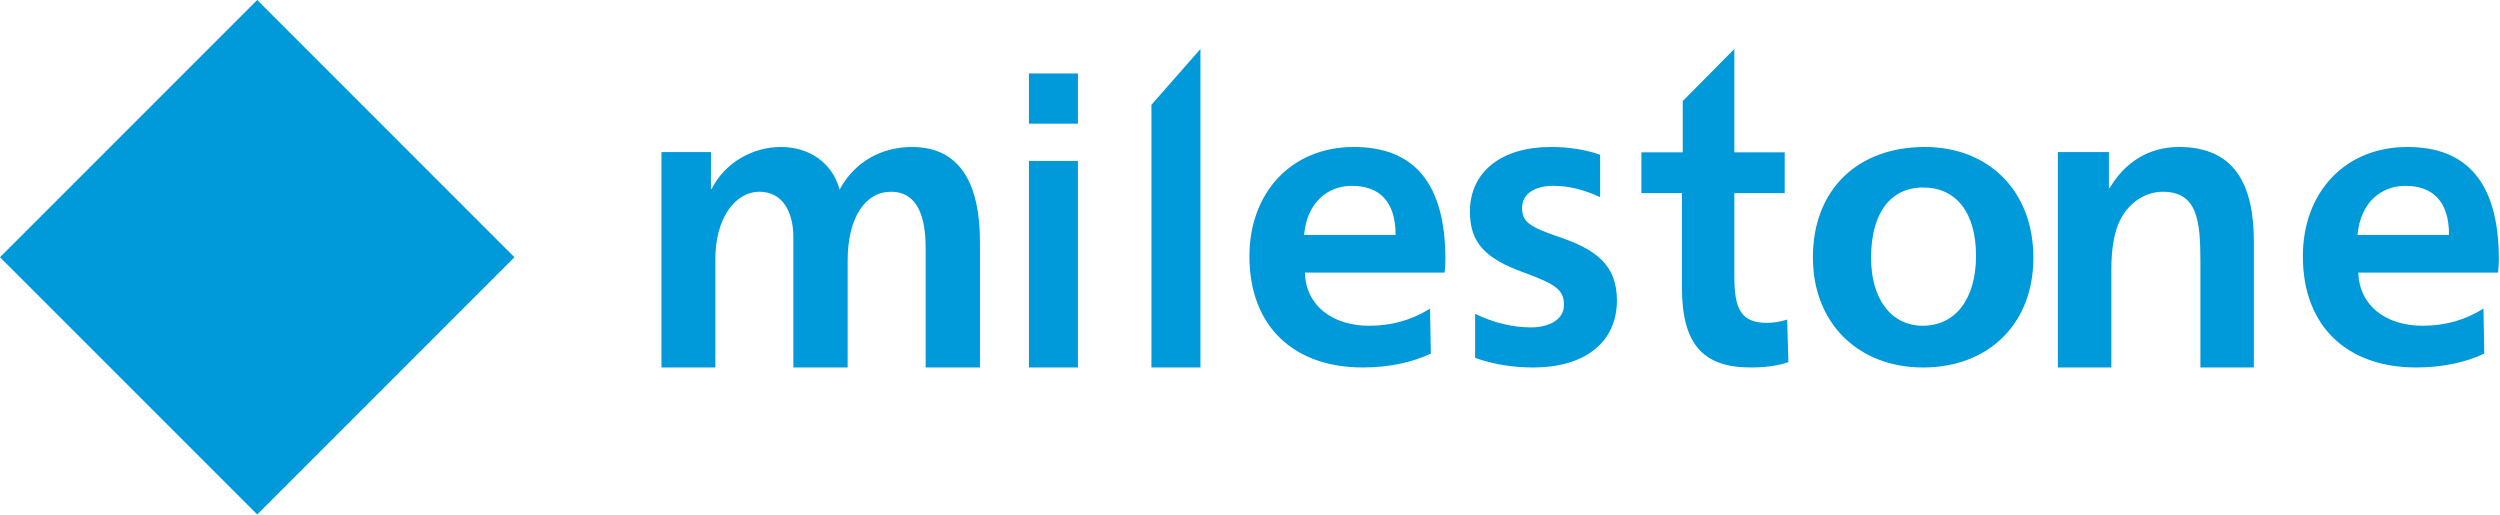
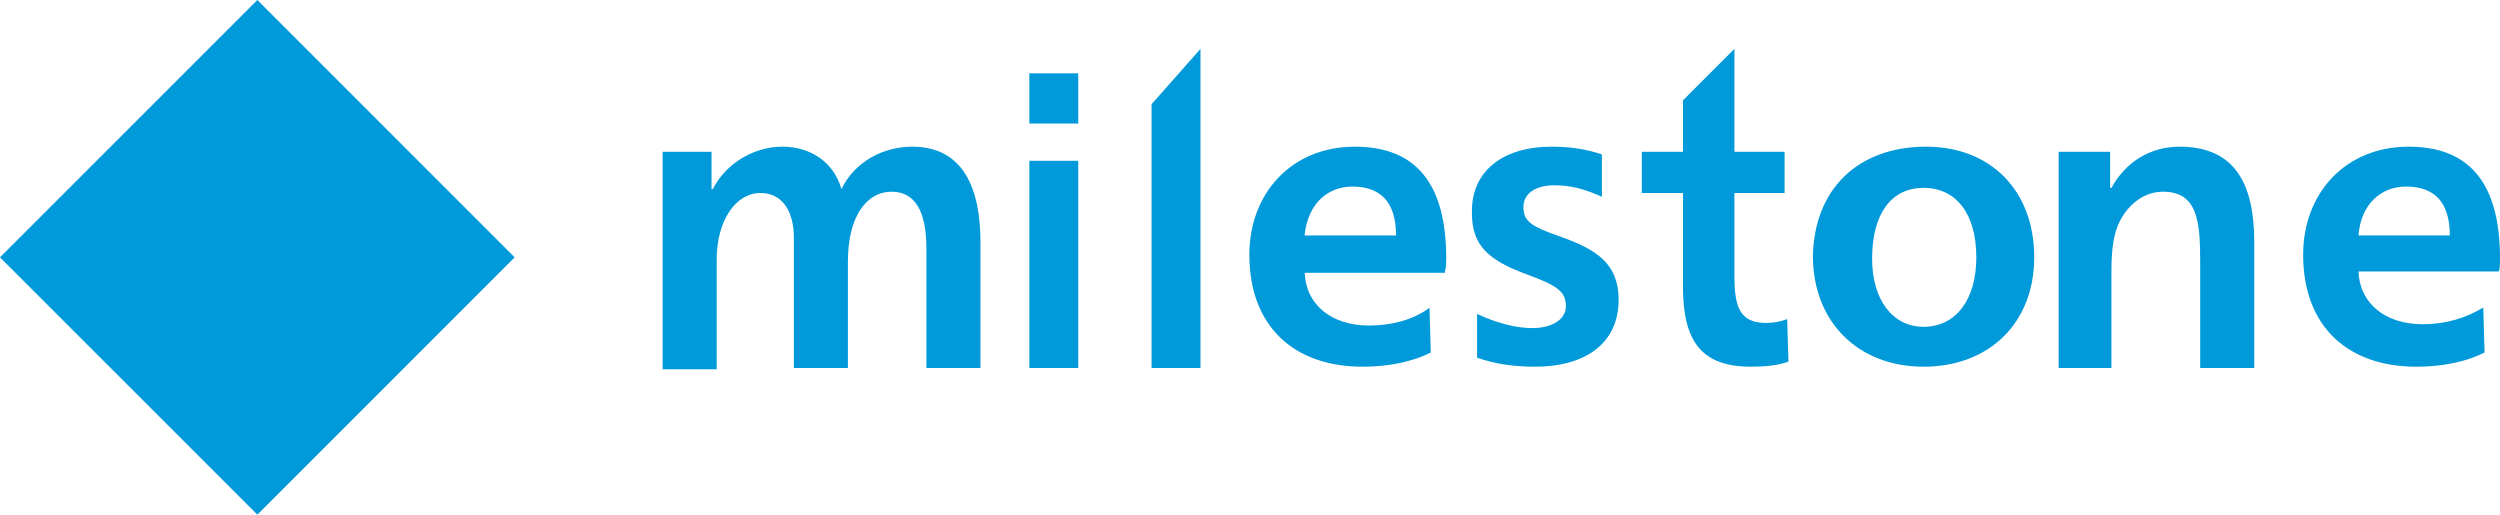
- <svg xmlns="http://www.w3.org/2000/svg" width="622px" height="128px" viewBox="0 0 622 128" version="1.1">
-   <g id="🎨-Assets" stroke="none" stroke-width="1" fill="none" fill-rule="evenodd">
-     <g id="_Assets/Logos/Milestone/Positive" fill="#0099DA">
-       <path d="M64,0 L128,64.001 L64,128 L0,64.001 L64,0 Z M598.947,36.571 C613.957,36.571 621.714,45.631 621.714,64.561 C621.714,65.376 621.612,67.105 621.511,67.818 L621.511,67.818 L586.755,67.818 C586.956,75.858 593.404,81.048 602.773,81.048 C608.517,81.048 613.553,79.523 617.885,76.775 L617.885,76.775 L618.088,87.97 C613.654,90.107 607.71,91.429 601.162,91.429 C584.136,91.429 572.952,81.354 572.952,63.747 C572.952,47.972 583.33,36.571 598.947,36.571 Z M542.123,36.571 C555.926,36.571 560.762,45.835 560.762,60.2 L560.762,60.2 L560.762,91.429 L547.463,91.429 L547.463,65.262 C547.45,55.137 546.857,47.709 538.094,47.709 C533.661,47.709 529.63,50.519 527.514,54.685 C526.003,57.703 525.299,61.865 525.299,67.174 L525.299,67.174 L525.299,91.429 L512,91.429 L512,37.84 L524.694,37.84 L524.694,46.772 L524.895,46.772 C528.723,40.318 534.668,36.571 542.123,36.571 Z M478.882,36.571 C494.772,36.571 505.905,47.462 505.905,64.153 C505.905,80.538 494.772,91.429 478.476,91.429 C462.282,91.429 451.048,80.335 451.048,64.052 C451.048,47.157 462.181,36.571 478.882,36.571 Z M431.504,12.19 L431.504,37.895 L444.035,37.895 L444.035,48.052 L431.504,48.052 L431.504,68.712 C431.504,76.73 433.032,80.329 439.653,80.329 C441.284,80.329 443.117,80.021 444.646,79.506 L444.646,79.506 L444.952,90.094 C442.404,91.018 439.043,91.429 435.579,91.429 C423.558,91.429 418.466,85.469 418.466,71.489 L418.466,71.489 L418.466,48.052 L408.381,48.052 L408.381,37.895 L418.669,37.895 L418.669,25.139 L431.504,12.19 Z M385.771,36.571 C390.453,36.571 394.562,37.243 398.107,38.509 L398.107,38.509 L398.107,49.047 C393.93,47.126 390.28,46.239 386.36,46.239 C381.936,46.239 378.692,48.175 378.692,51.737 C378.692,55.299 380.756,56.52 387.932,58.964 C396.88,62.016 402.286,65.781 402.286,74.737 C402.286,85.526 393.832,91.429 381.543,91.429 C376.435,91.429 371.674,90.688 367.009,89.044 L367.009,89.044 L367.009,78.083 C371.788,80.386 376.554,81.456 380.855,81.456 C385.279,81.456 389.112,79.623 389.112,75.858 C389.112,72.193 387.245,70.769 379.184,67.817 C369.549,64.357 365.714,60.387 365.714,52.653 C365.714,42.677 373.677,36.571 385.771,36.571 Z M336.852,36.571 C351.862,36.571 359.619,45.631 359.619,64.561 C359.619,65.313 359.532,66.845 359.439,67.637 L359.416,67.818 L324.66,67.818 C324.861,75.858 331.309,81.048 340.678,81.048 C346.23,81.048 351.121,79.623 355.354,77.045 L355.79,76.775 L355.993,87.97 C351.558,90.107 345.615,91.429 339.066,91.429 C322.041,91.429 310.857,81.354 310.857,63.747 C310.857,47.972 321.235,36.571 336.852,36.571 Z M298.667,12.19 L298.667,91.429 L286.476,91.429 L286.476,26.069 L298.667,12.19 Z M268.189,40.035 L268.189,91.429 L256,91.429 L256,40.035 L268.189,40.035 Z M226.902,36.571 C239.707,36.571 243.81,46.982 243.81,60.2 L243.81,60.2 L243.81,91.429 L230.302,91.429 L230.302,61.659 C230.302,52.393 227.401,47.709 221.699,47.709 C215.296,47.709 210.894,54.06 210.894,64.884 L210.894,64.884 L210.894,91.429 L197.387,91.429 L197.387,59.055 C197.387,52.393 194.486,47.709 188.983,47.709 C182.781,47.709 177.979,54.475 177.979,64.363 L177.979,64.363 L177.979,91.429 L164.571,91.429 L164.571,37.84 L176.89,37.84 C176.89,37.84 176.881,42.465 176.878,45.523 L176.877,46.982 L177.078,46.982 C180.378,40.424 187.283,36.571 194.286,36.571 C201.288,36.571 207.092,40.424 208.892,47.19 C212.595,40.216 219.398,36.571 226.902,36.571 Z M478.476,46.649 C470.38,46.649 465.521,52.958 465.521,64.153 C465.521,74.434 470.582,81.048 478.375,81.048 C486.472,81.048 491.634,74.434 491.634,63.645 C491.634,52.856 486.675,46.649 478.476,46.649 Z M598.441,46.241 C592.497,46.241 587.26,50.312 586.554,58.456 L586.554,58.456 L609.321,58.456 C609.321,49.904 605.091,46.241 598.441,46.241 Z M336.345,46.241 C330.496,46.241 325.331,50.184 324.496,58.071 L324.459,58.456 L347.226,58.456 C347.226,49.904 342.996,46.241 336.345,46.241 Z M268.19,18.286 L268.19,30.768 L256.001,30.768 L256.001,18.286 L268.19,18.286 Z" id="Milestone-logo" />
-     </g>
-   </g>
+ <svg xmlns="http://www.w3.org/2000/svg" version="1.1" id="Logo" x="0px" y="0px" viewBox="0 0 194.3 40" style="enable-background:new 0 0 194.3 40;" xml:space="preserve">
+   <style type="text/css">
+ 	.st0{fill-rule:evenodd;clip-rule:evenodd;fill:#0099DA;}
+ </style>
+   <path id="Milestone-logo" class="st0" d="M20,0l20,20L20,40L0,20L20,0z M187.2,11.4c4.7,0,7.1,2.8,7.1,8.7c0,0.3,0,0.8-0.1,1l0,0  h-10.9c0.1,2.5,2.1,4.1,5,4.1c1.8,0,3.4-0.5,4.7-1.3l0,0l0.1,3.5c-1.4,0.7-3.2,1.1-5.3,1.1c-5.3,0-8.8-3.1-8.8-8.7  C179,15,182.3,11.4,187.2,11.4z M169.4,11.4c4.3,0,5.8,2.9,5.8,7.4l0,0v9.8h-4.2l0-8.2c0-3.2-0.2-5.5-2.9-5.5  c-1.4,0-2.6,0.9-3.3,2.2c-0.5,0.9-0.7,2.2-0.7,3.9l0,0v7.6H160V11.8h4v2.8h0.1C165.2,12.6,167.1,11.4,169.4,11.4z M149.7,11.4  c5,0,8.4,3.4,8.4,8.6c0,5.1-3.5,8.5-8.6,8.5c-5.1,0-8.6-3.5-8.6-8.6C141,14.7,144.4,11.4,149.7,11.4z M134.8,3.8v8h3.9V15h-3.9v6.5  c0,2.5,0.5,3.6,2.5,3.6c0.5,0,1.1-0.1,1.6-0.3l0,0l0.1,3.3c-0.8,0.3-1.8,0.4-2.9,0.4c-3.8,0-5.3-1.9-5.3-6.2l0,0V15h-3.2v-3.2h3.2  v-4L134.8,3.8z M120.6,11.4c1.5,0,2.7,0.2,3.9,0.6l0,0v3.3c-1.3-0.6-2.4-0.9-3.7-0.9c-1.4,0-2.4,0.6-2.4,1.7c0,1.1,0.6,1.5,2.9,2.3  c2.8,1,4.5,2.1,4.5,4.9c0,3.4-2.6,5.2-6.5,5.2c-1.6,0-3.1-0.2-4.5-0.7l0,0v-3.4c1.5,0.7,3,1.1,4.3,1.1c1.4,0,2.6-0.6,2.6-1.7  c0-1.1-0.6-1.6-3.1-2.5c-3-1.1-4.2-2.3-4.2-4.7C114.3,13.3,116.8,11.4,120.6,11.4z M105.3,11.4c4.7,0,7.1,2.8,7.1,8.7  c0,0.2,0,0.7-0.1,1l0,0.1h-10.9c0.1,2.5,2.1,4.1,5,4.1c1.7,0,3.3-0.4,4.6-1.3l0.1-0.1l0.1,3.5c-1.4,0.7-3.2,1.1-5.3,1.1  c-5.3,0-8.8-3.1-8.8-8.7C97.1,15,100.4,11.4,105.3,11.4z M93.3,3.8v24.8h-3.8V8.1L93.3,3.8z M83.8,12.5v16.1H80V12.5H83.8z   M70.9,11.4c4,0,5.3,3.3,5.3,7.4l0,0v9.8H72v-9.3c0-2.9-0.9-4.4-2.7-4.4c-2,0-3.4,2-3.4,5.4l0,0v8.3h-4.2V18.5  c0-2.1-0.9-3.5-2.6-3.5c-1.9,0-3.4,2.1-3.4,5.2l0,0v8.5h-4.2V11.8h3.8c0,0,0,1.4,0,2.4l0,0.5h0.1c1-2,3.2-3.3,5.4-3.3s4,1.2,4.6,3.3  C66.4,12.6,68.6,11.4,70.9,11.4z M149.5,14.6c-2.5,0-4,2-4,5.5c0,3.2,1.6,5.3,4,5.3c2.5,0,4.1-2.1,4.1-5.4S152.1,14.6,149.5,14.6z   M187,14.5c-1.9,0-3.5,1.3-3.7,3.8l0,0h7.1C190.4,15.6,189.1,14.5,187,14.5z M105.1,14.5c-1.8,0-3.4,1.2-3.7,3.7l0,0.1h7.1  C108.5,15.6,107.2,14.5,105.1,14.5z M83.8,5.7v3.9H80V5.7H83.8z" />
</svg>
